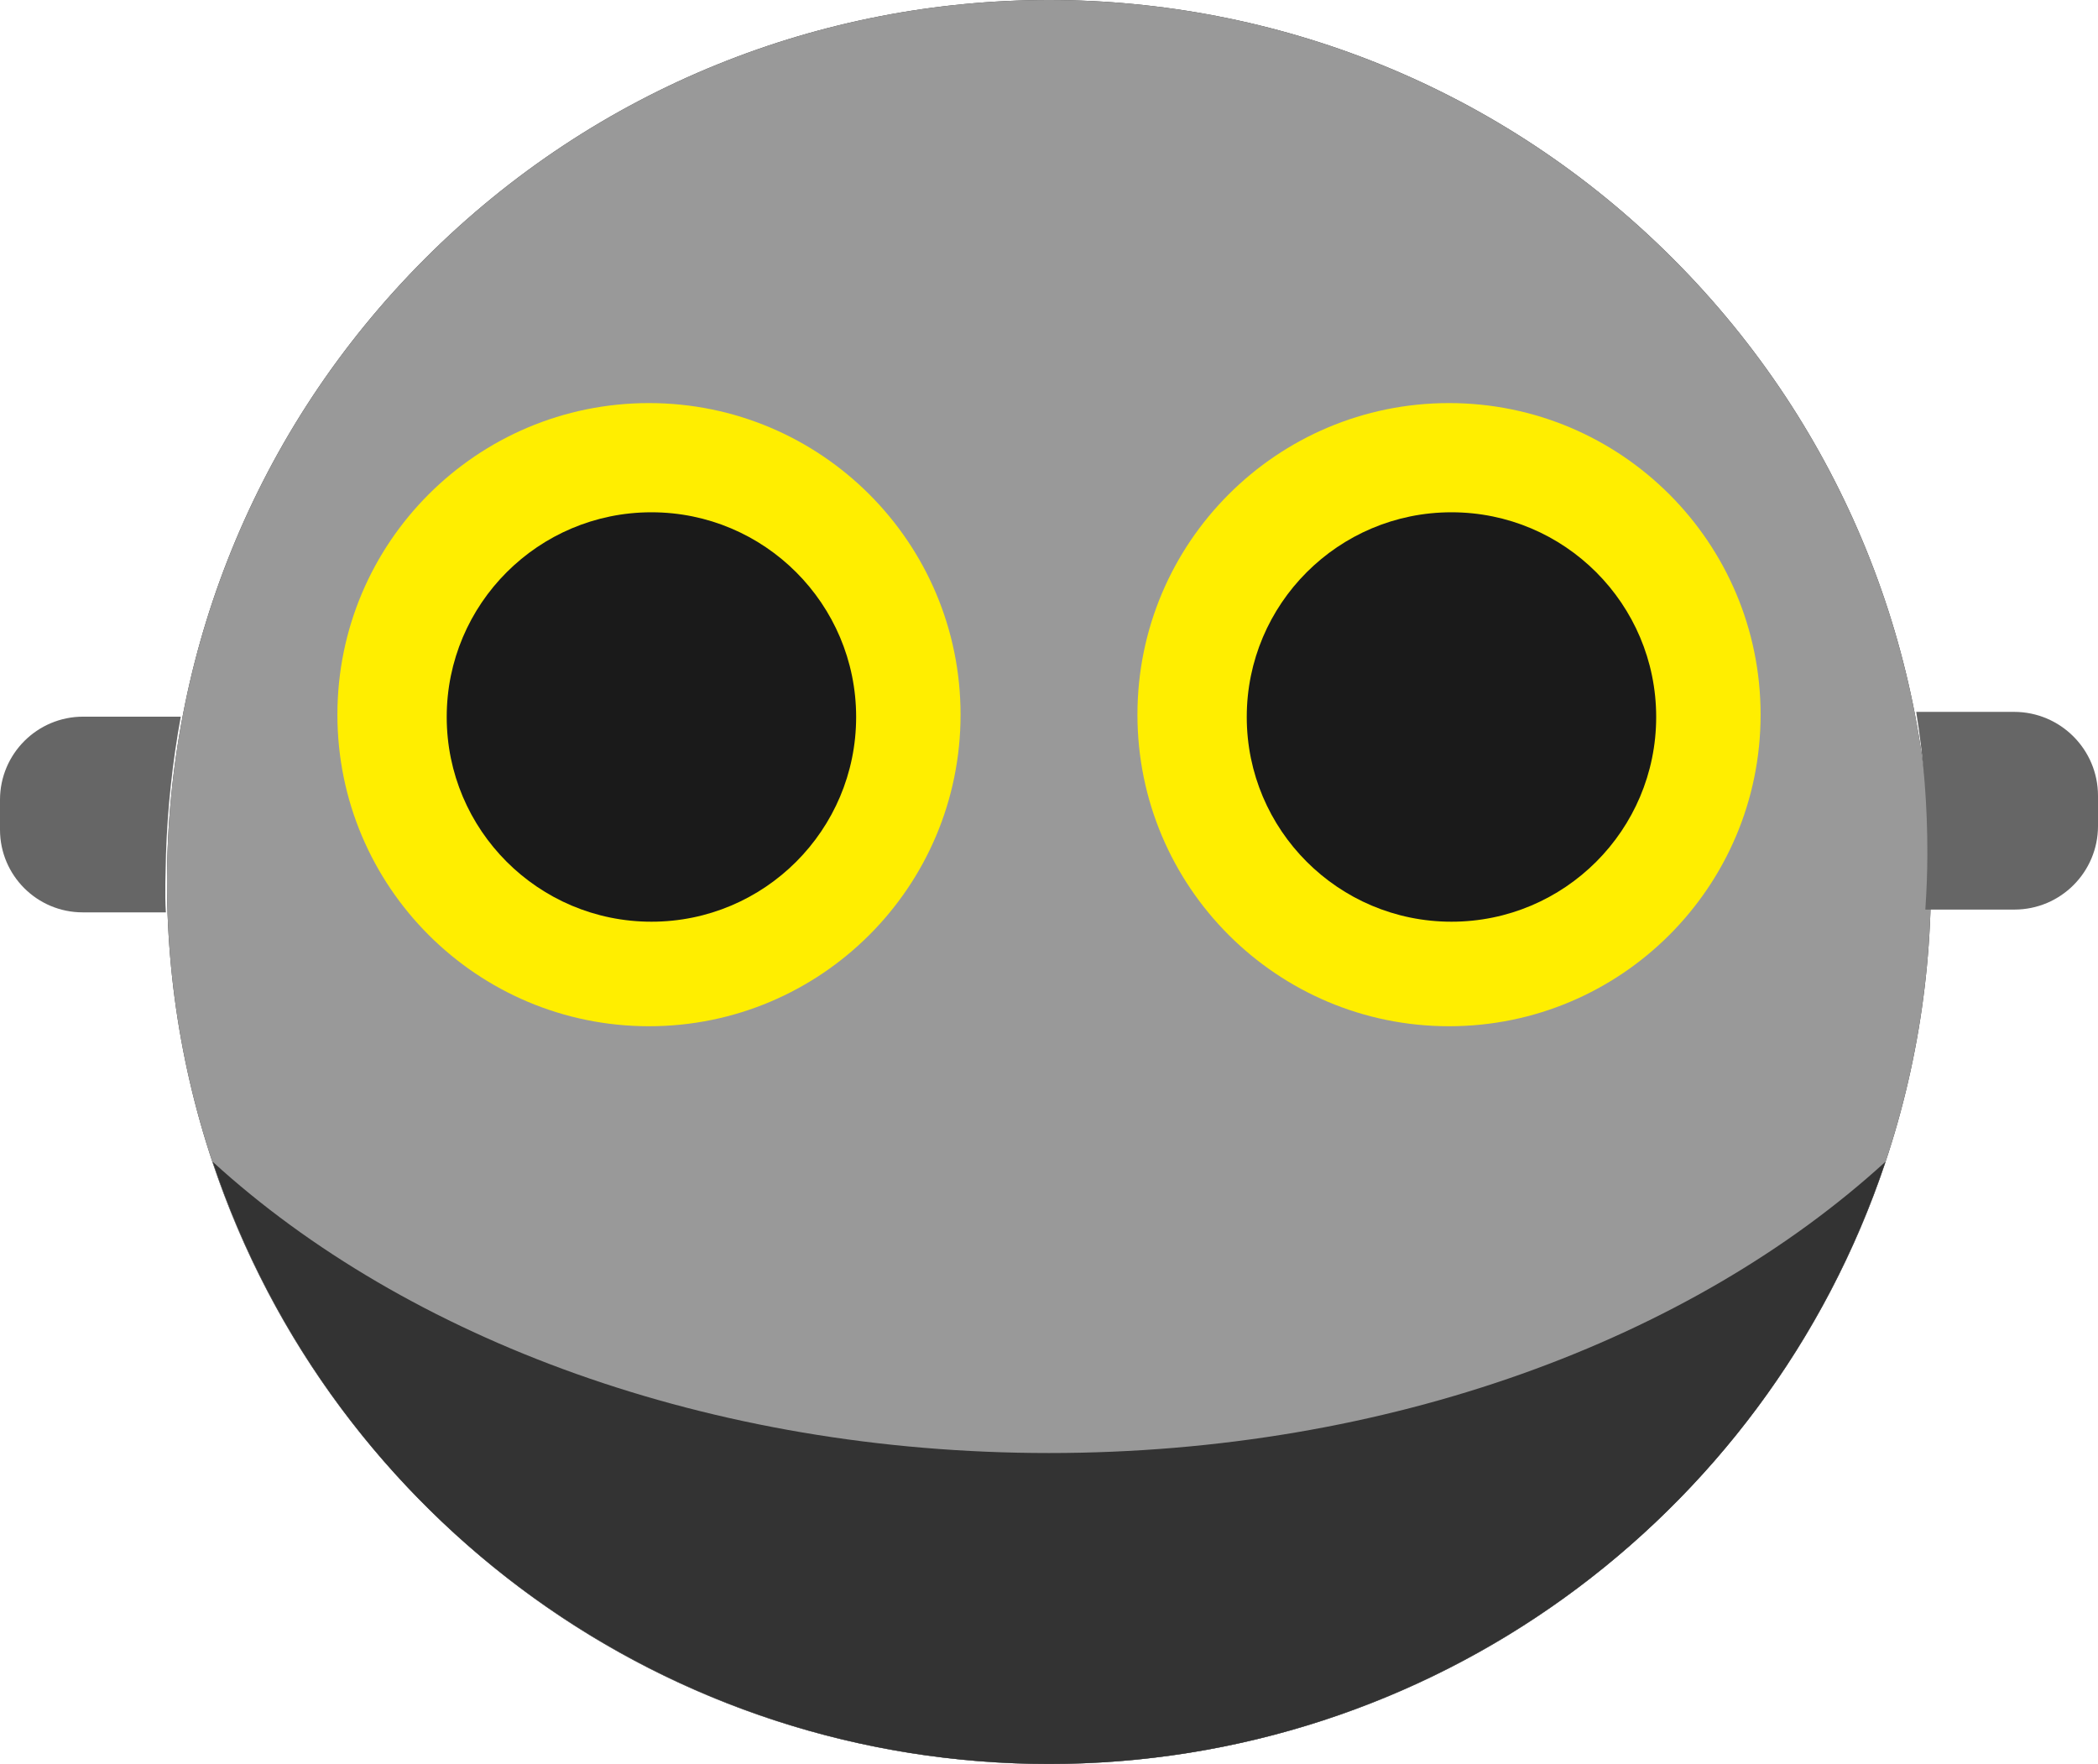
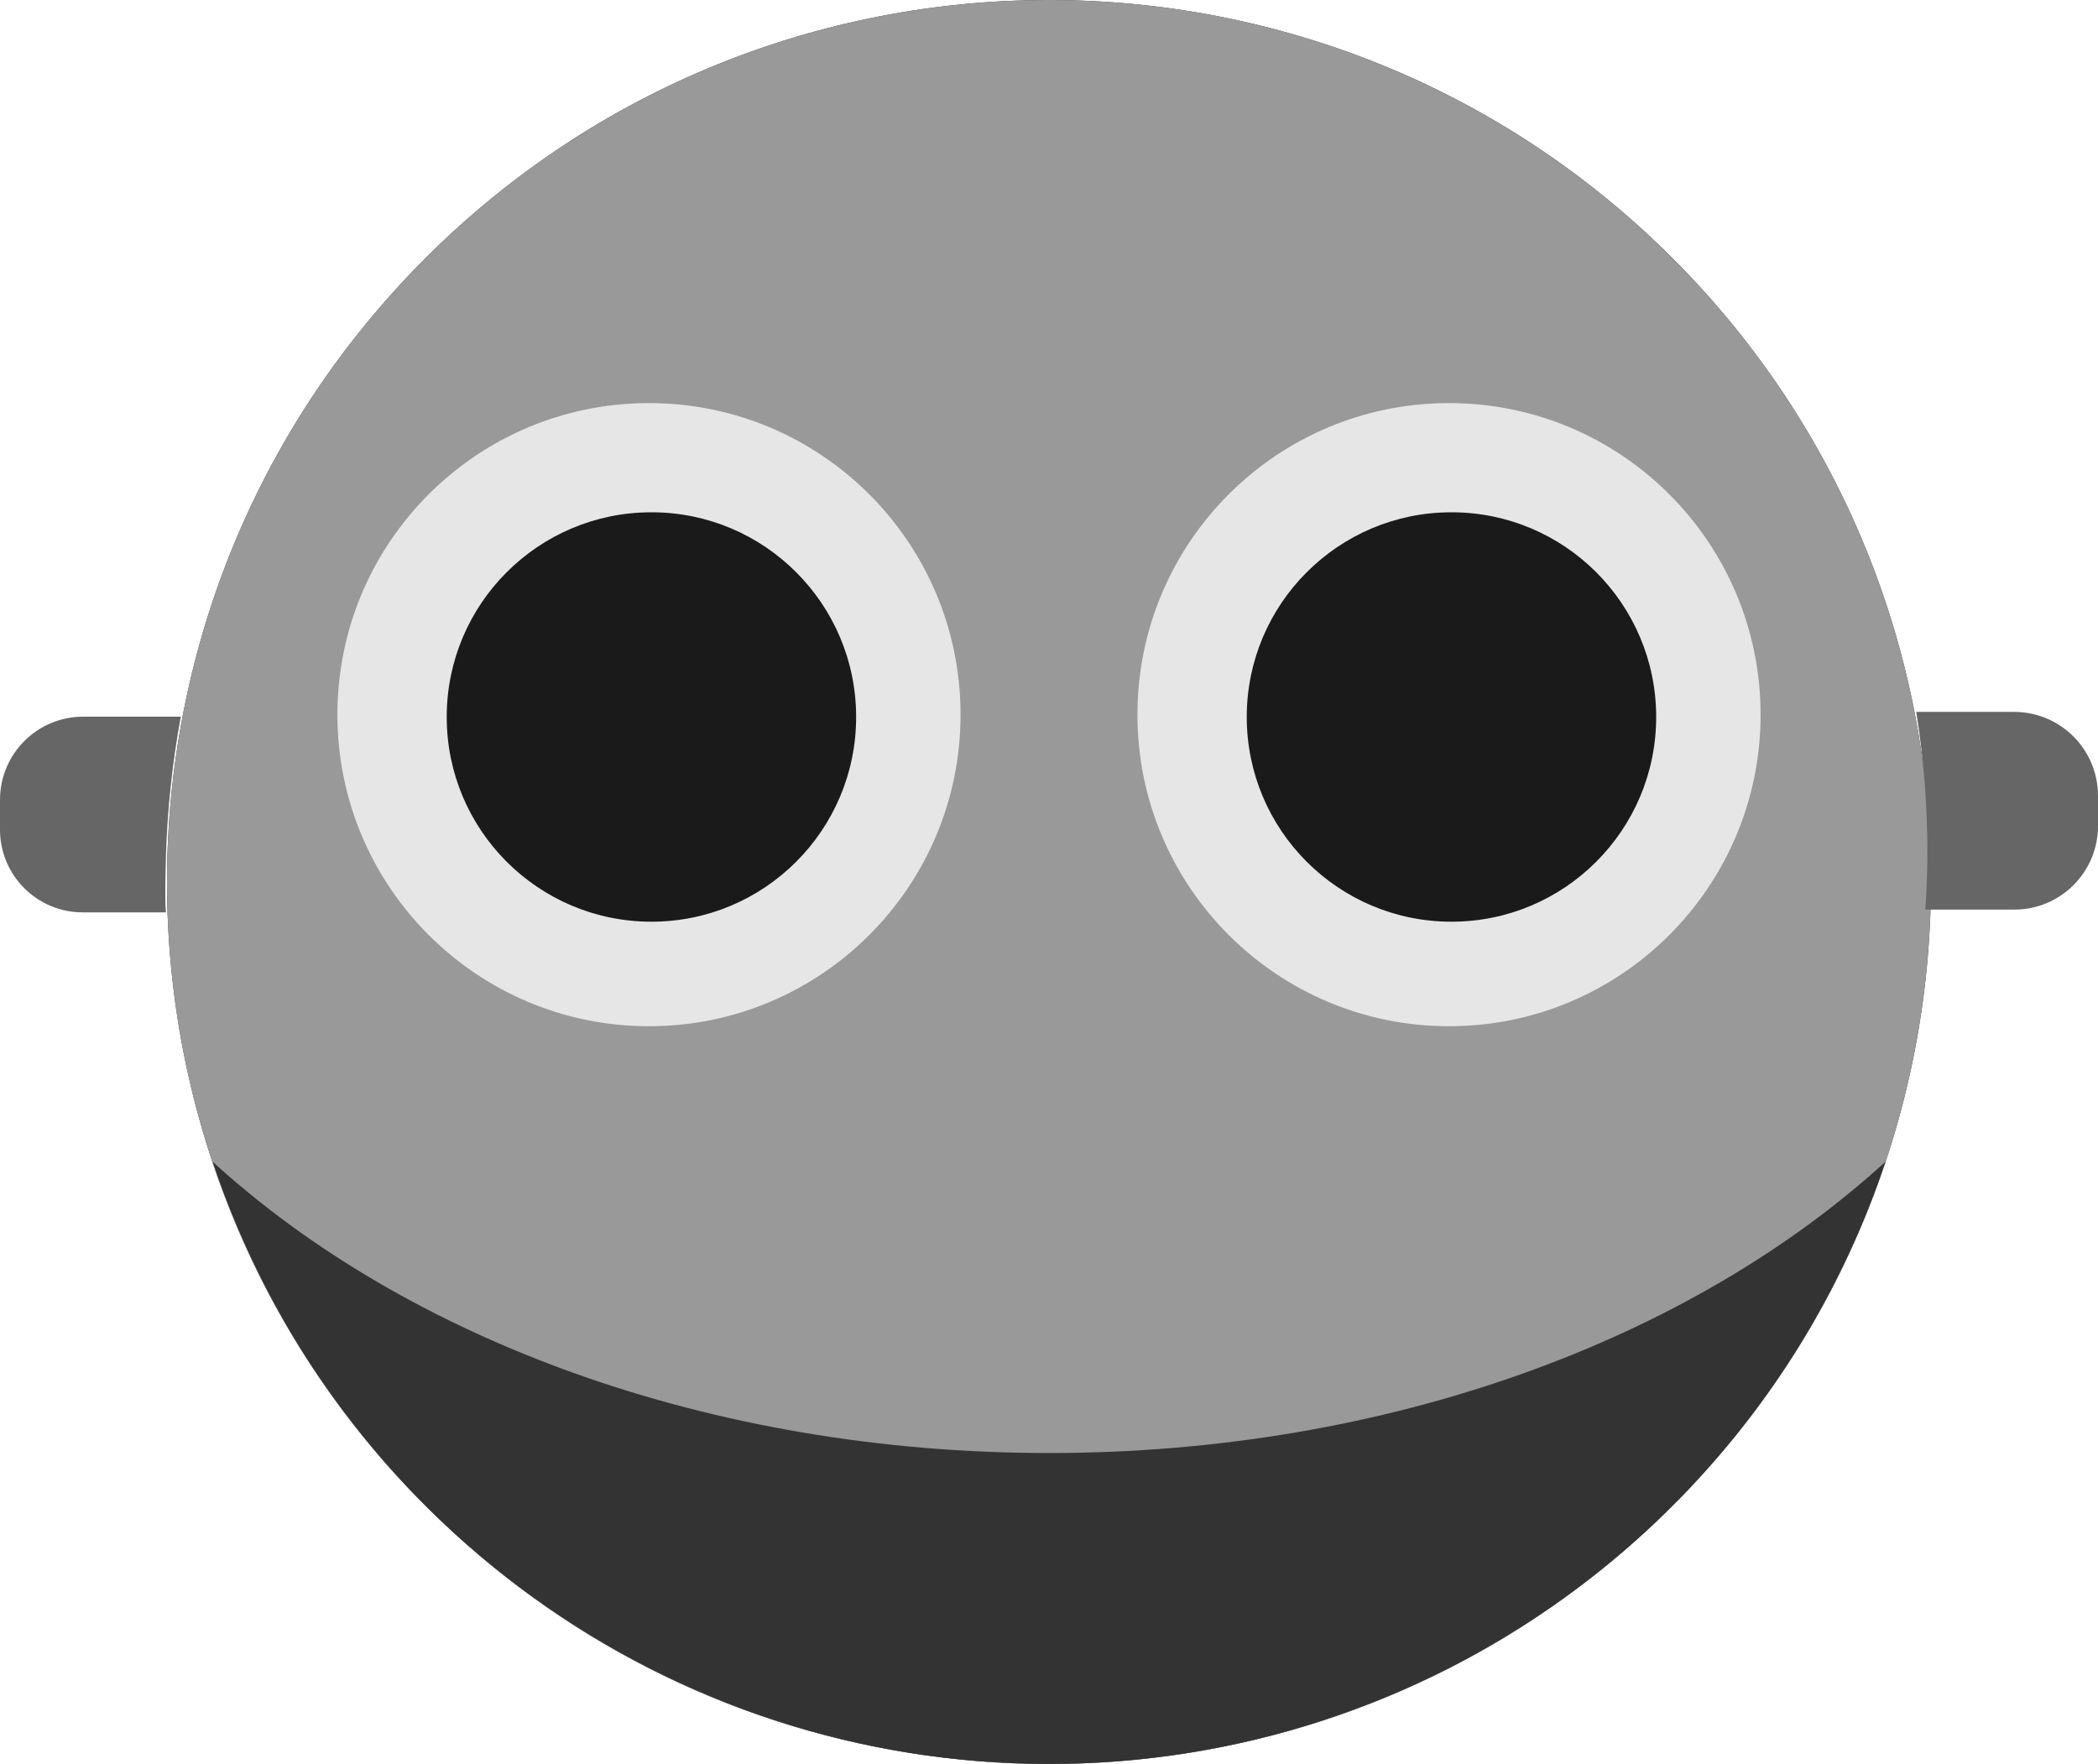
<svg xmlns="http://www.w3.org/2000/svg" id="Layer_4" data-name="Layer 4" viewBox="0 0 188.47 158.46">
  <defs>
    <style>
      .cls-1 {
        fill: #333;
      }

      .cls-2 {
        fill: #999;
      }

      .cls-3 {
-         fill: #fe0;
+         fill: #e6e6e6;
      }

      .cls-4 {
        fill: #1a1a1a;
      }

      .cls-5 {
        fill: #666;
      }
    </style>
  </defs>
  <g>
    <circle class="cls-1" cx="150" cy="150" r="79.23" transform="translate(-117.9 79.23) rotate(-45)" />
    <circle class="cls-2" cx="150" cy="150" r="79.23" transform="translate(-117.9 79.23) rotate(-45)" />
    <path class="cls-1" d="M150,201.3c-30.53,0-57.7-10.24-75.14-26.17a79.23,79.23,0,0,0,150.28,0C207.7,191.06,180.53,201.3,150,201.3Z" transform="translate(-55.76 -70.77)" />
    <g id="_0">
      <g>
        <circle class="cls-3" cx="58.3" cy="64.2" r="27.99" />
        <circle class="cls-4" cx="58.52" cy="64.41" r="18.39" />
      </g>
      <g>
        <circle class="cls-3" cx="130.17" cy="64.2" r="27.99" />
        <circle class="cls-4" cx="130.39" cy="64.41" r="18.39" />
      </g>
    </g>
    <g id="_00">
      <path class="cls-5" d="M236.7,134.72h-8.8a79,79,0,0,1,1,12.76c0,1.69-.07,3.35-.18,5h8a7.51,7.51,0,0,0,7.51-7.51v-2.72A7.54,7.54,0,0,0,236.7,134.72Z" transform="translate(-55.76 -70.77)" />
      <path class="cls-5" d="M70.67,147.48A84.22,84.22,0,0,1,72,135.15H63.23a7.47,7.47,0,0,0-7.47,7.46v2.7a7.43,7.43,0,0,0,7.43,7.42h7.47C70.55,151,70.64,149.25,70.67,147.48Z" transform="translate(-55.76 -70.77)" />
    </g>
  </g>
</svg>
